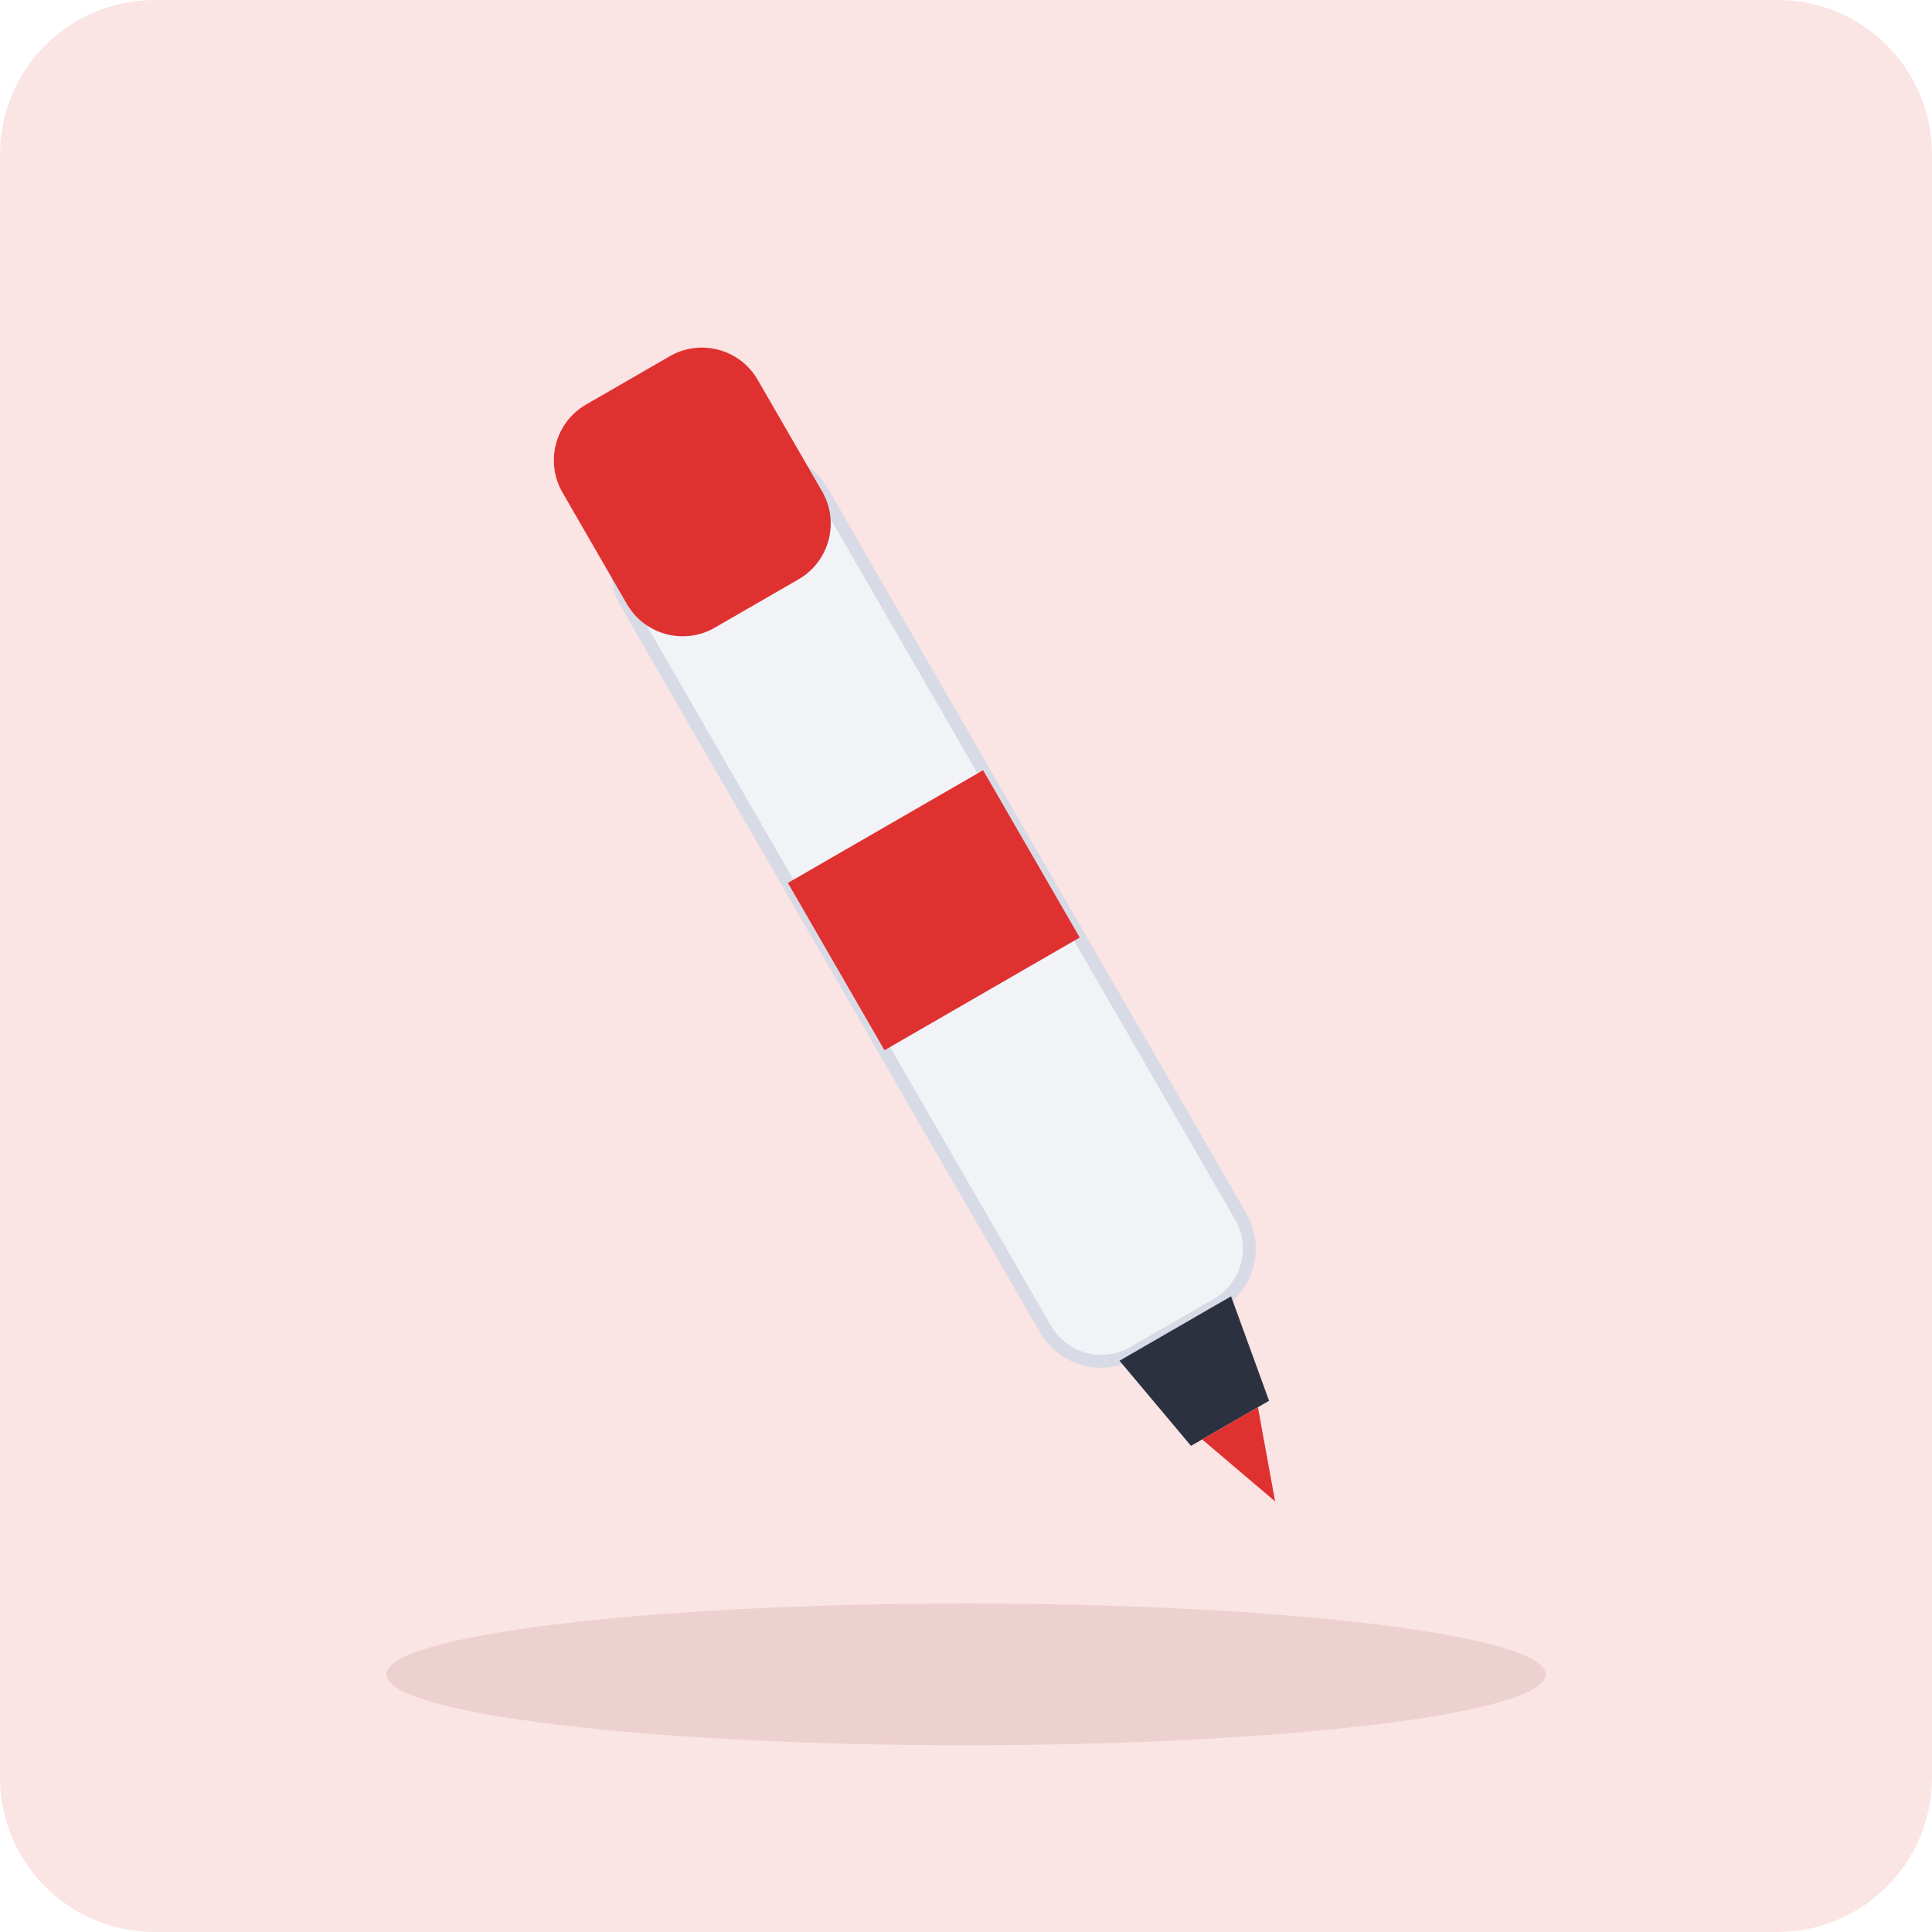
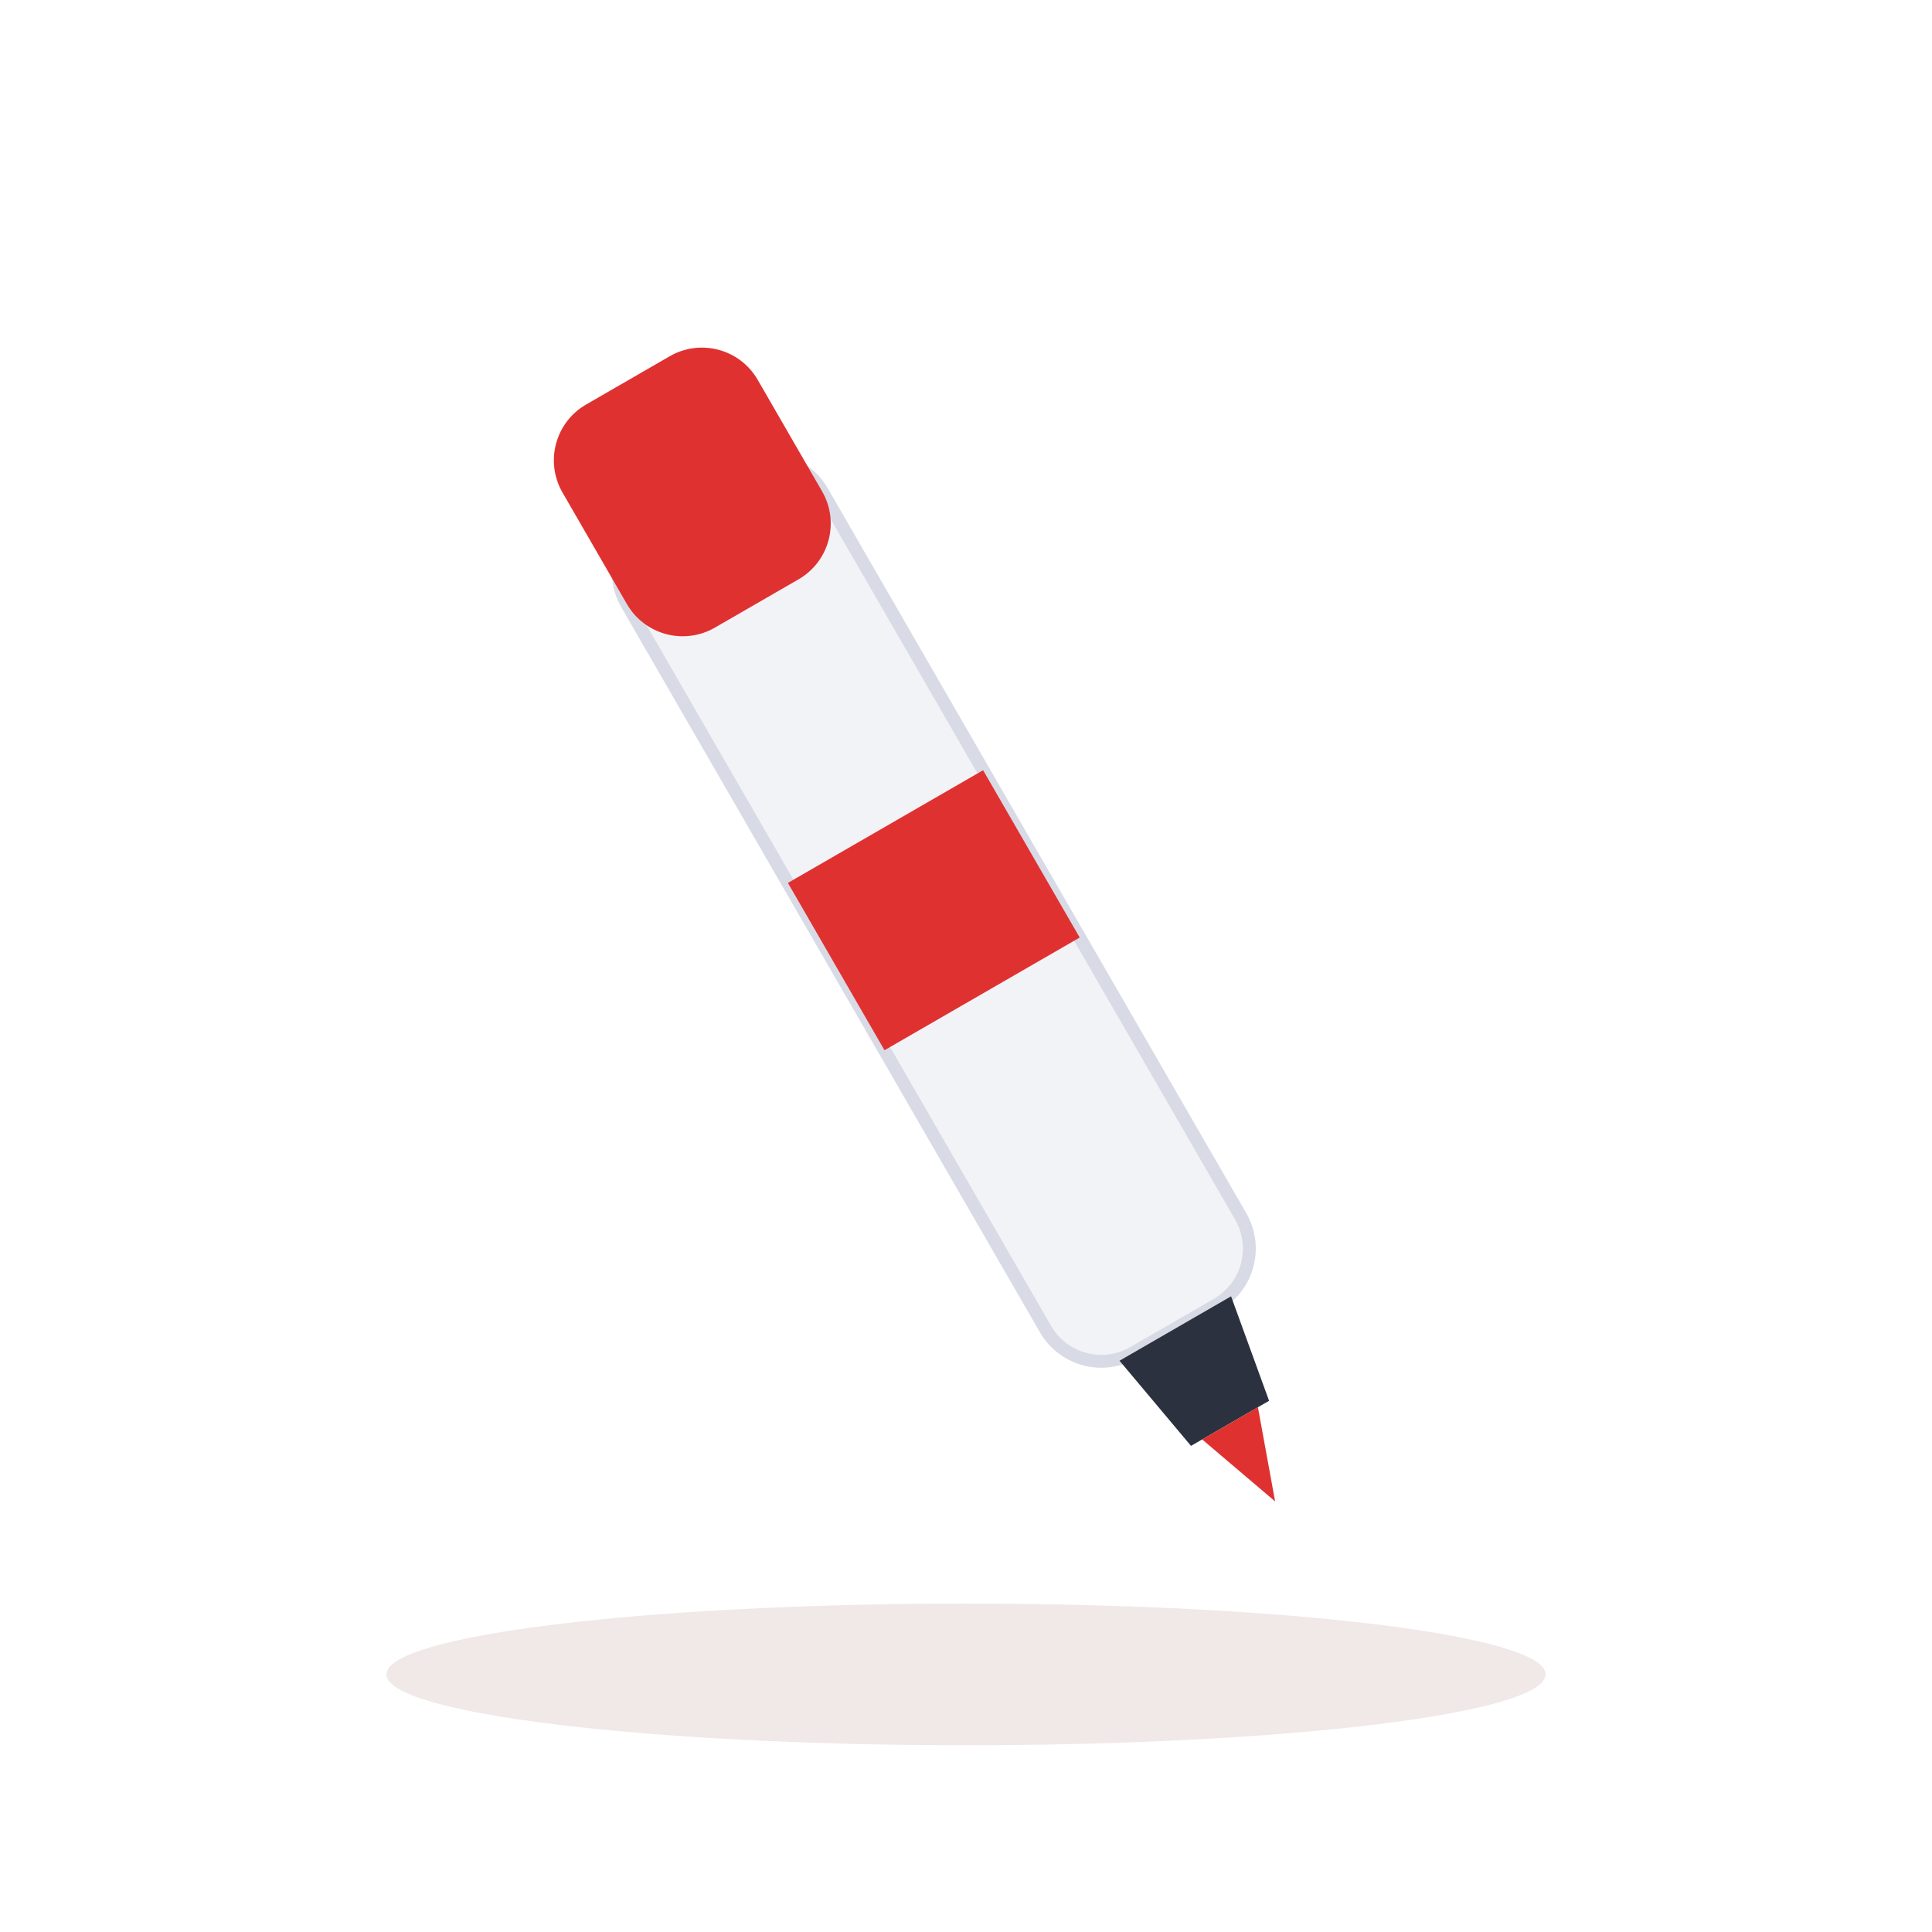
<svg xmlns="http://www.w3.org/2000/svg" viewBox="0 0 600 600" role="img">
-   <rect width="600" height="600" rx="48" fill="rgb(251,228,228)" />
  <ellipse cx="300" cy="520" rx="180" ry="22" fill="rgb(112,25,25)" opacity=".10" />
  <g transform="rotate(-30 300 300)">
    <rect x="265" y="130" width="70" height="300" rx="20" fill="#f2f3f7" stroke="#d8dbe5" stroke-width="4" />
    <rect x="265" y="90" width="70" height="80" rx="20" fill="#e03131" />
    <rect x="265" y="250" width="70" height="60" fill="#e03131" />
    <path d="M280 430 h40 l-6 34 h-28 z" fill="#2c3140" />
    <path d="M290 464 h20 l-10 28 z" fill="#e03131" />
  </g>
</svg>
